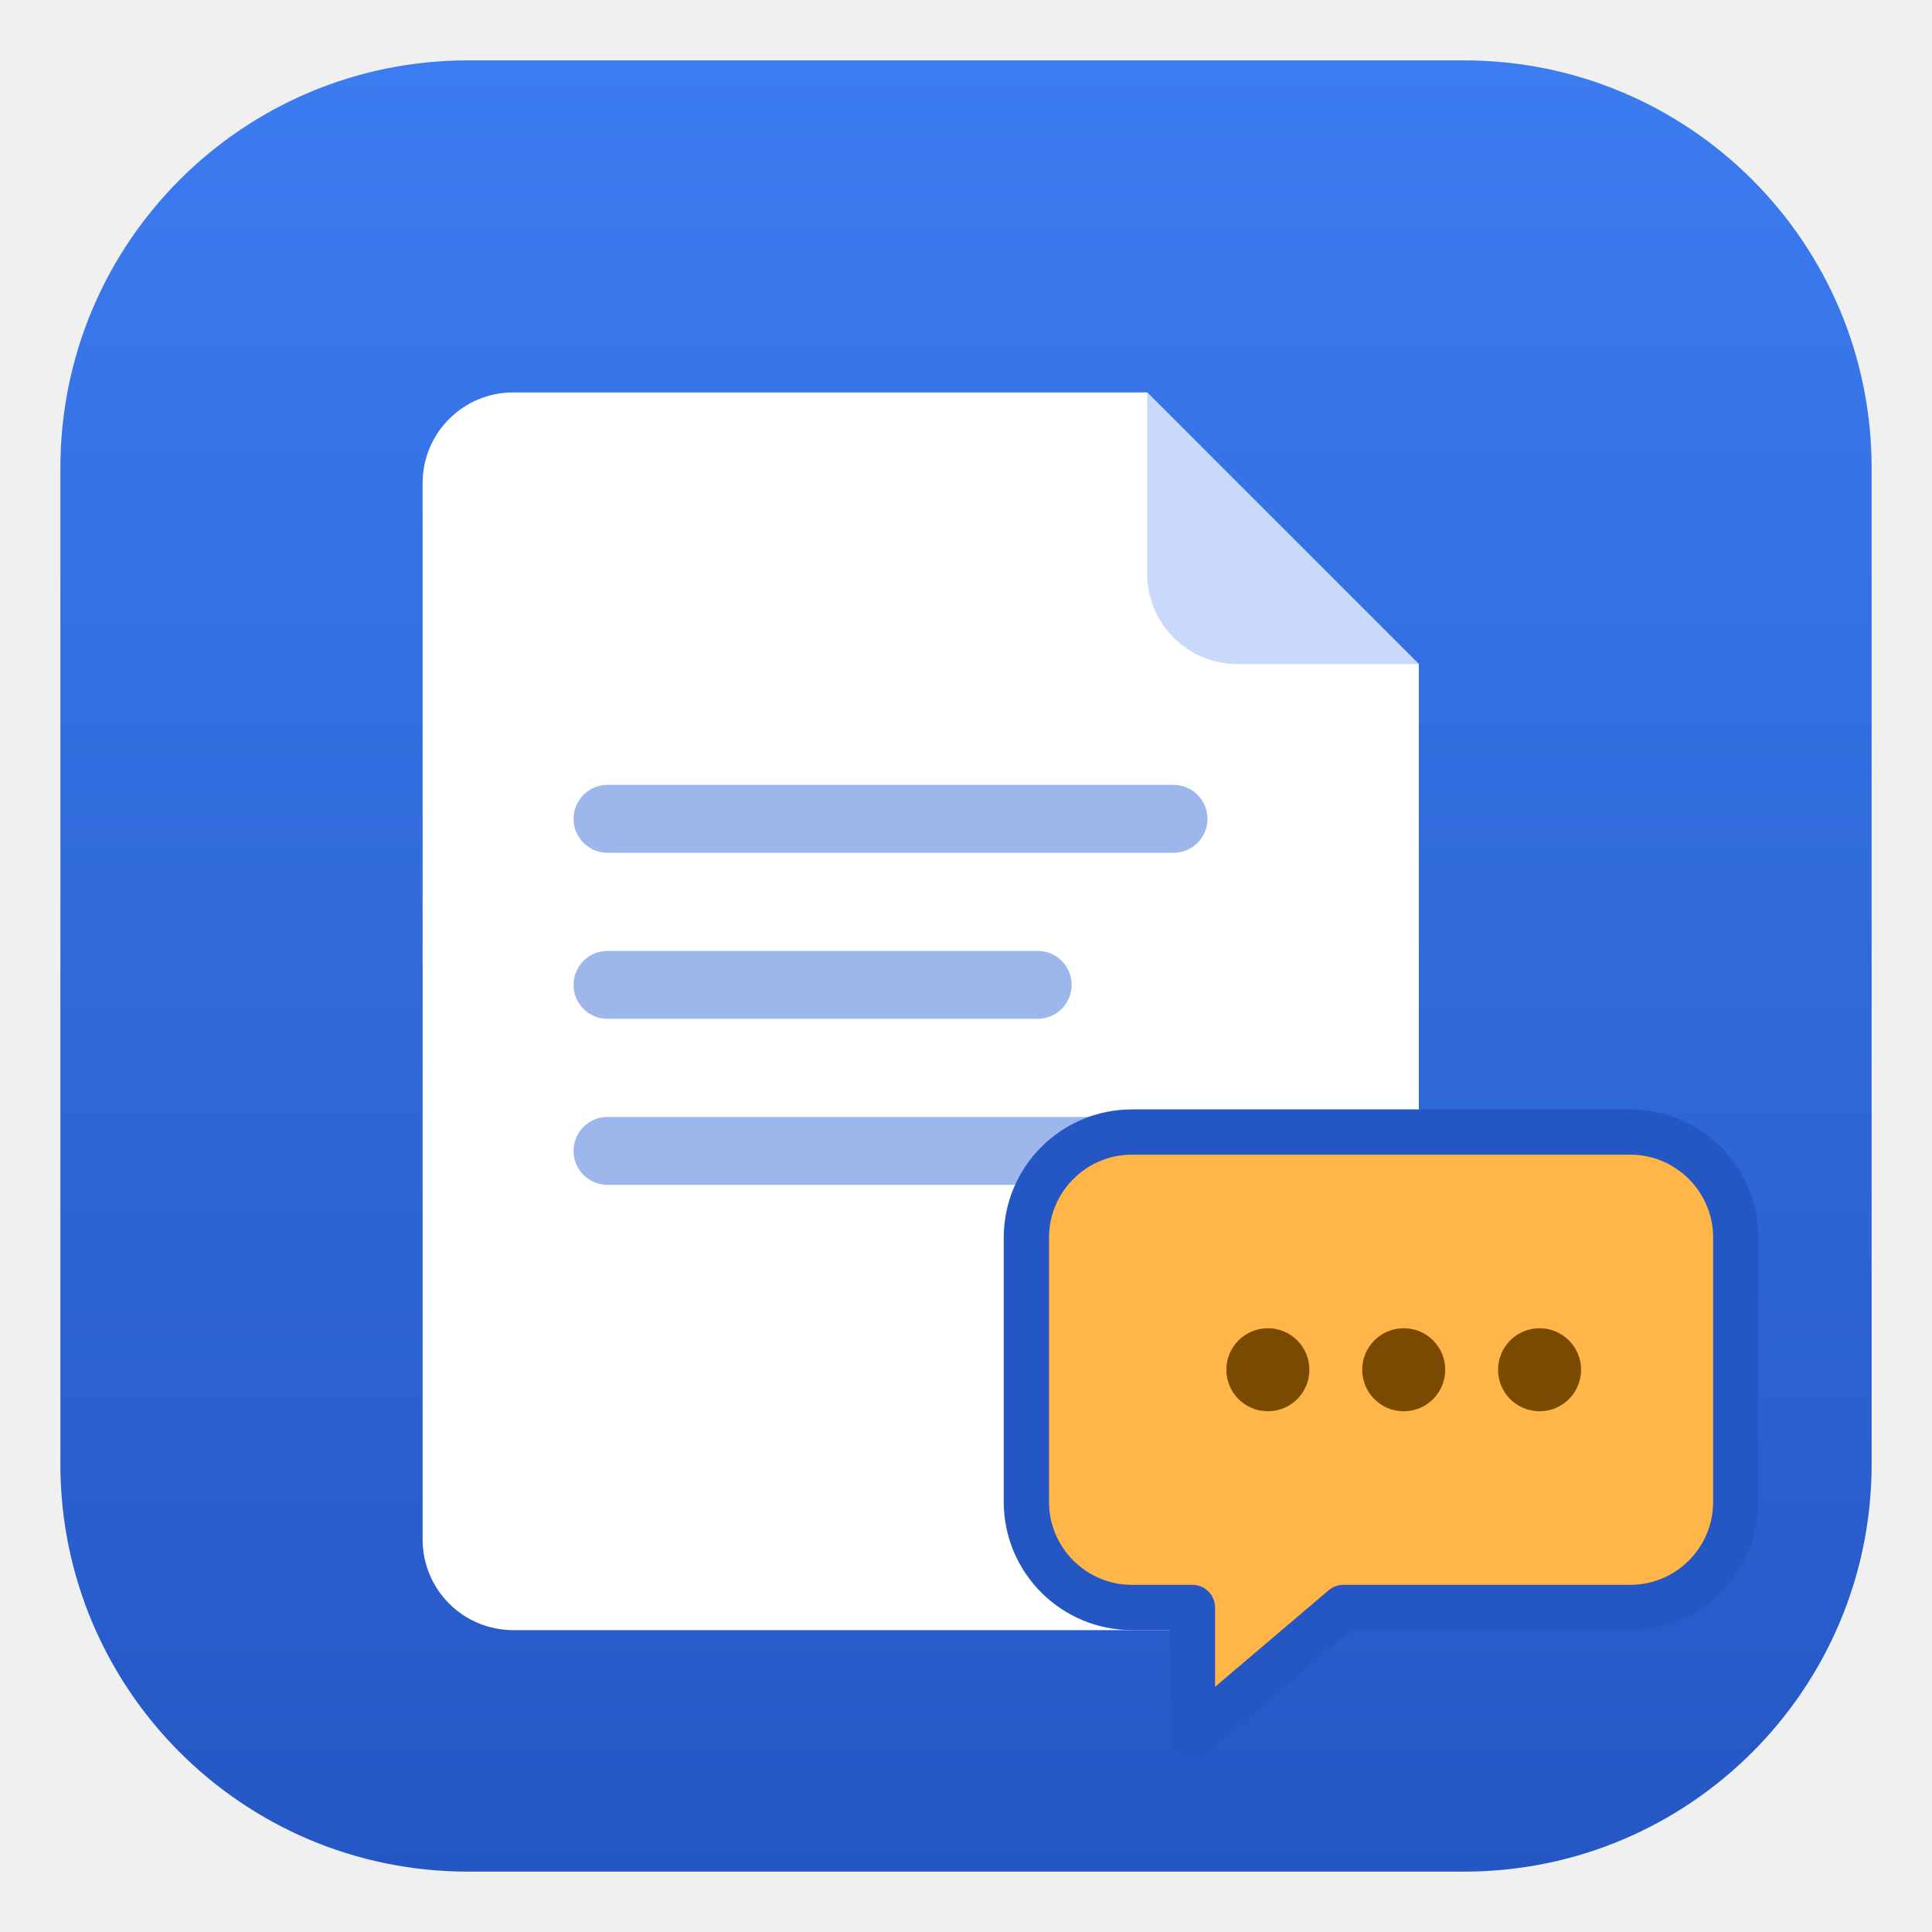
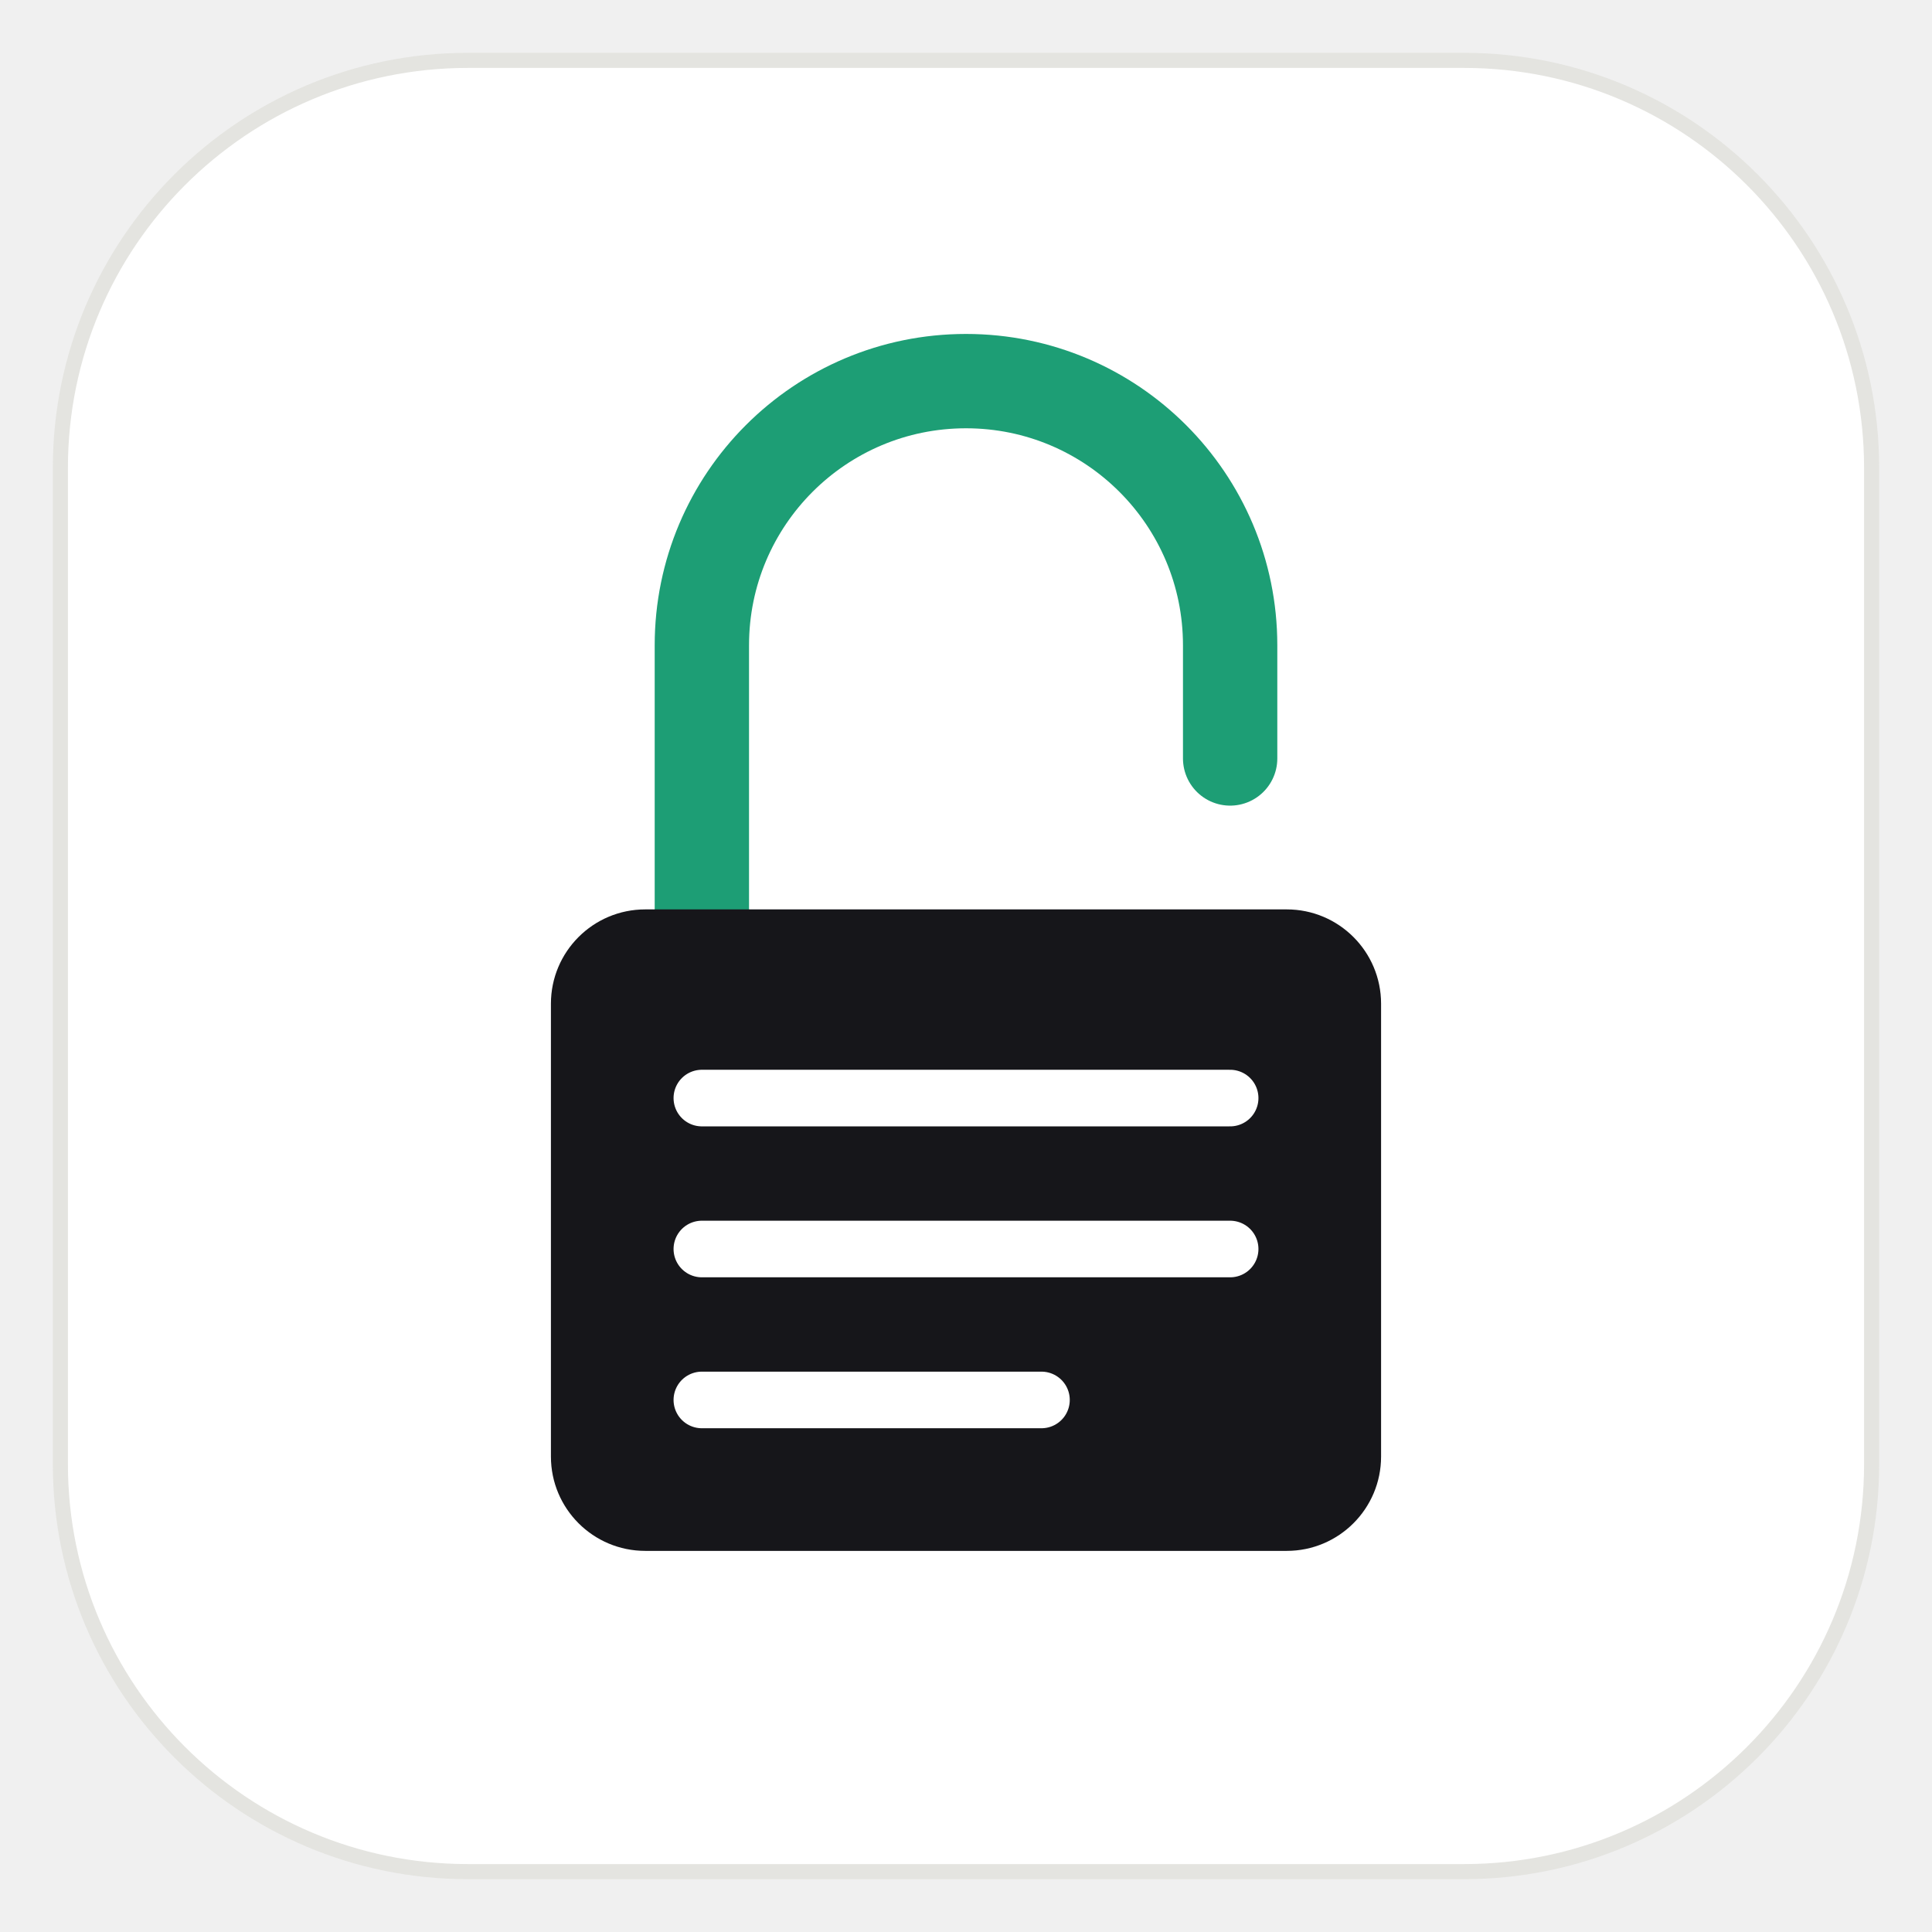
<svg xmlns="http://www.w3.org/2000/svg" viewBox="0 0 512 512" width="512" height="512">
-   <defs>
-     <linearGradient id="bg" x1="0" y1="0" x2="0" y2="1">
-       <stop offset="0" stop-color="#3b7cf0" />
-       <stop offset="1" stop-color="#2557c4" />
-     </linearGradient>
-   </defs>
-   <rect x="16" y="16" width="480" height="480" rx="108" fill="url(#bg)" />
-   <path d="M136 104h168l72 72v232a24 24 0 0 1-24 24H136a24 24 0 0 1-24-24V128a24 24 0 0 1 24-24z" fill="#ffffff" />
-   <path d="M304 104v48a24 24 0 0 0 24 24h48z" fill="#c9d9fb" />
-   <rect x="152" y="208" width="168" height="18" rx="9" fill="#9db7ec" />
-   <rect x="152" y="252" width="132" height="18" rx="9" fill="#9db7ec" />
-   <rect x="152" y="296" width="152" height="18" rx="9" fill="#9db7ec" />
-   <path d="M300 300h132a28 28 0 0 1 28 28v70a28 28 0 0 1-28 28h-76l-40 34v-34h-16a28 28 0 0 1-28-28v-70a28 28 0 0 1 28-28z" fill="#ffb547" stroke="#2557c4" stroke-width="12" stroke-linejoin="round" />
-   <circle cx="336" cy="363" r="11" fill="#7a4a00" />
-   <circle cx="372" cy="363" r="11" fill="#7a4a00" />
-   <circle cx="408" cy="363" r="11" fill="#7a4a00" />
+   <rect x="16" y="16" width="480" height="480" rx="108" fill="#ffffff" stroke="#e4e4e0" stroke-width="4" />
+   <g transform="translate(76 41) scale(5)">
+     <path d="M22 40V26a14 14 0 0 1 28 0v6" fill="none" stroke="#1d9e75" stroke-width="5" stroke-linecap="round" />
+     <rect x="14" y="40" width="44" height="34" rx="5" fill="#16161a" />
+     <g stroke="#ffffff" stroke-width="3" stroke-linecap="round">
+       <line x1="22" y1="50" x2="50" y2="50" />
+       <line x1="22" y1="58" x2="50" y2="58" />
+       <line x1="22" y1="66" x2="40" y2="66" />
+     </g>
+   </g>
</svg>
